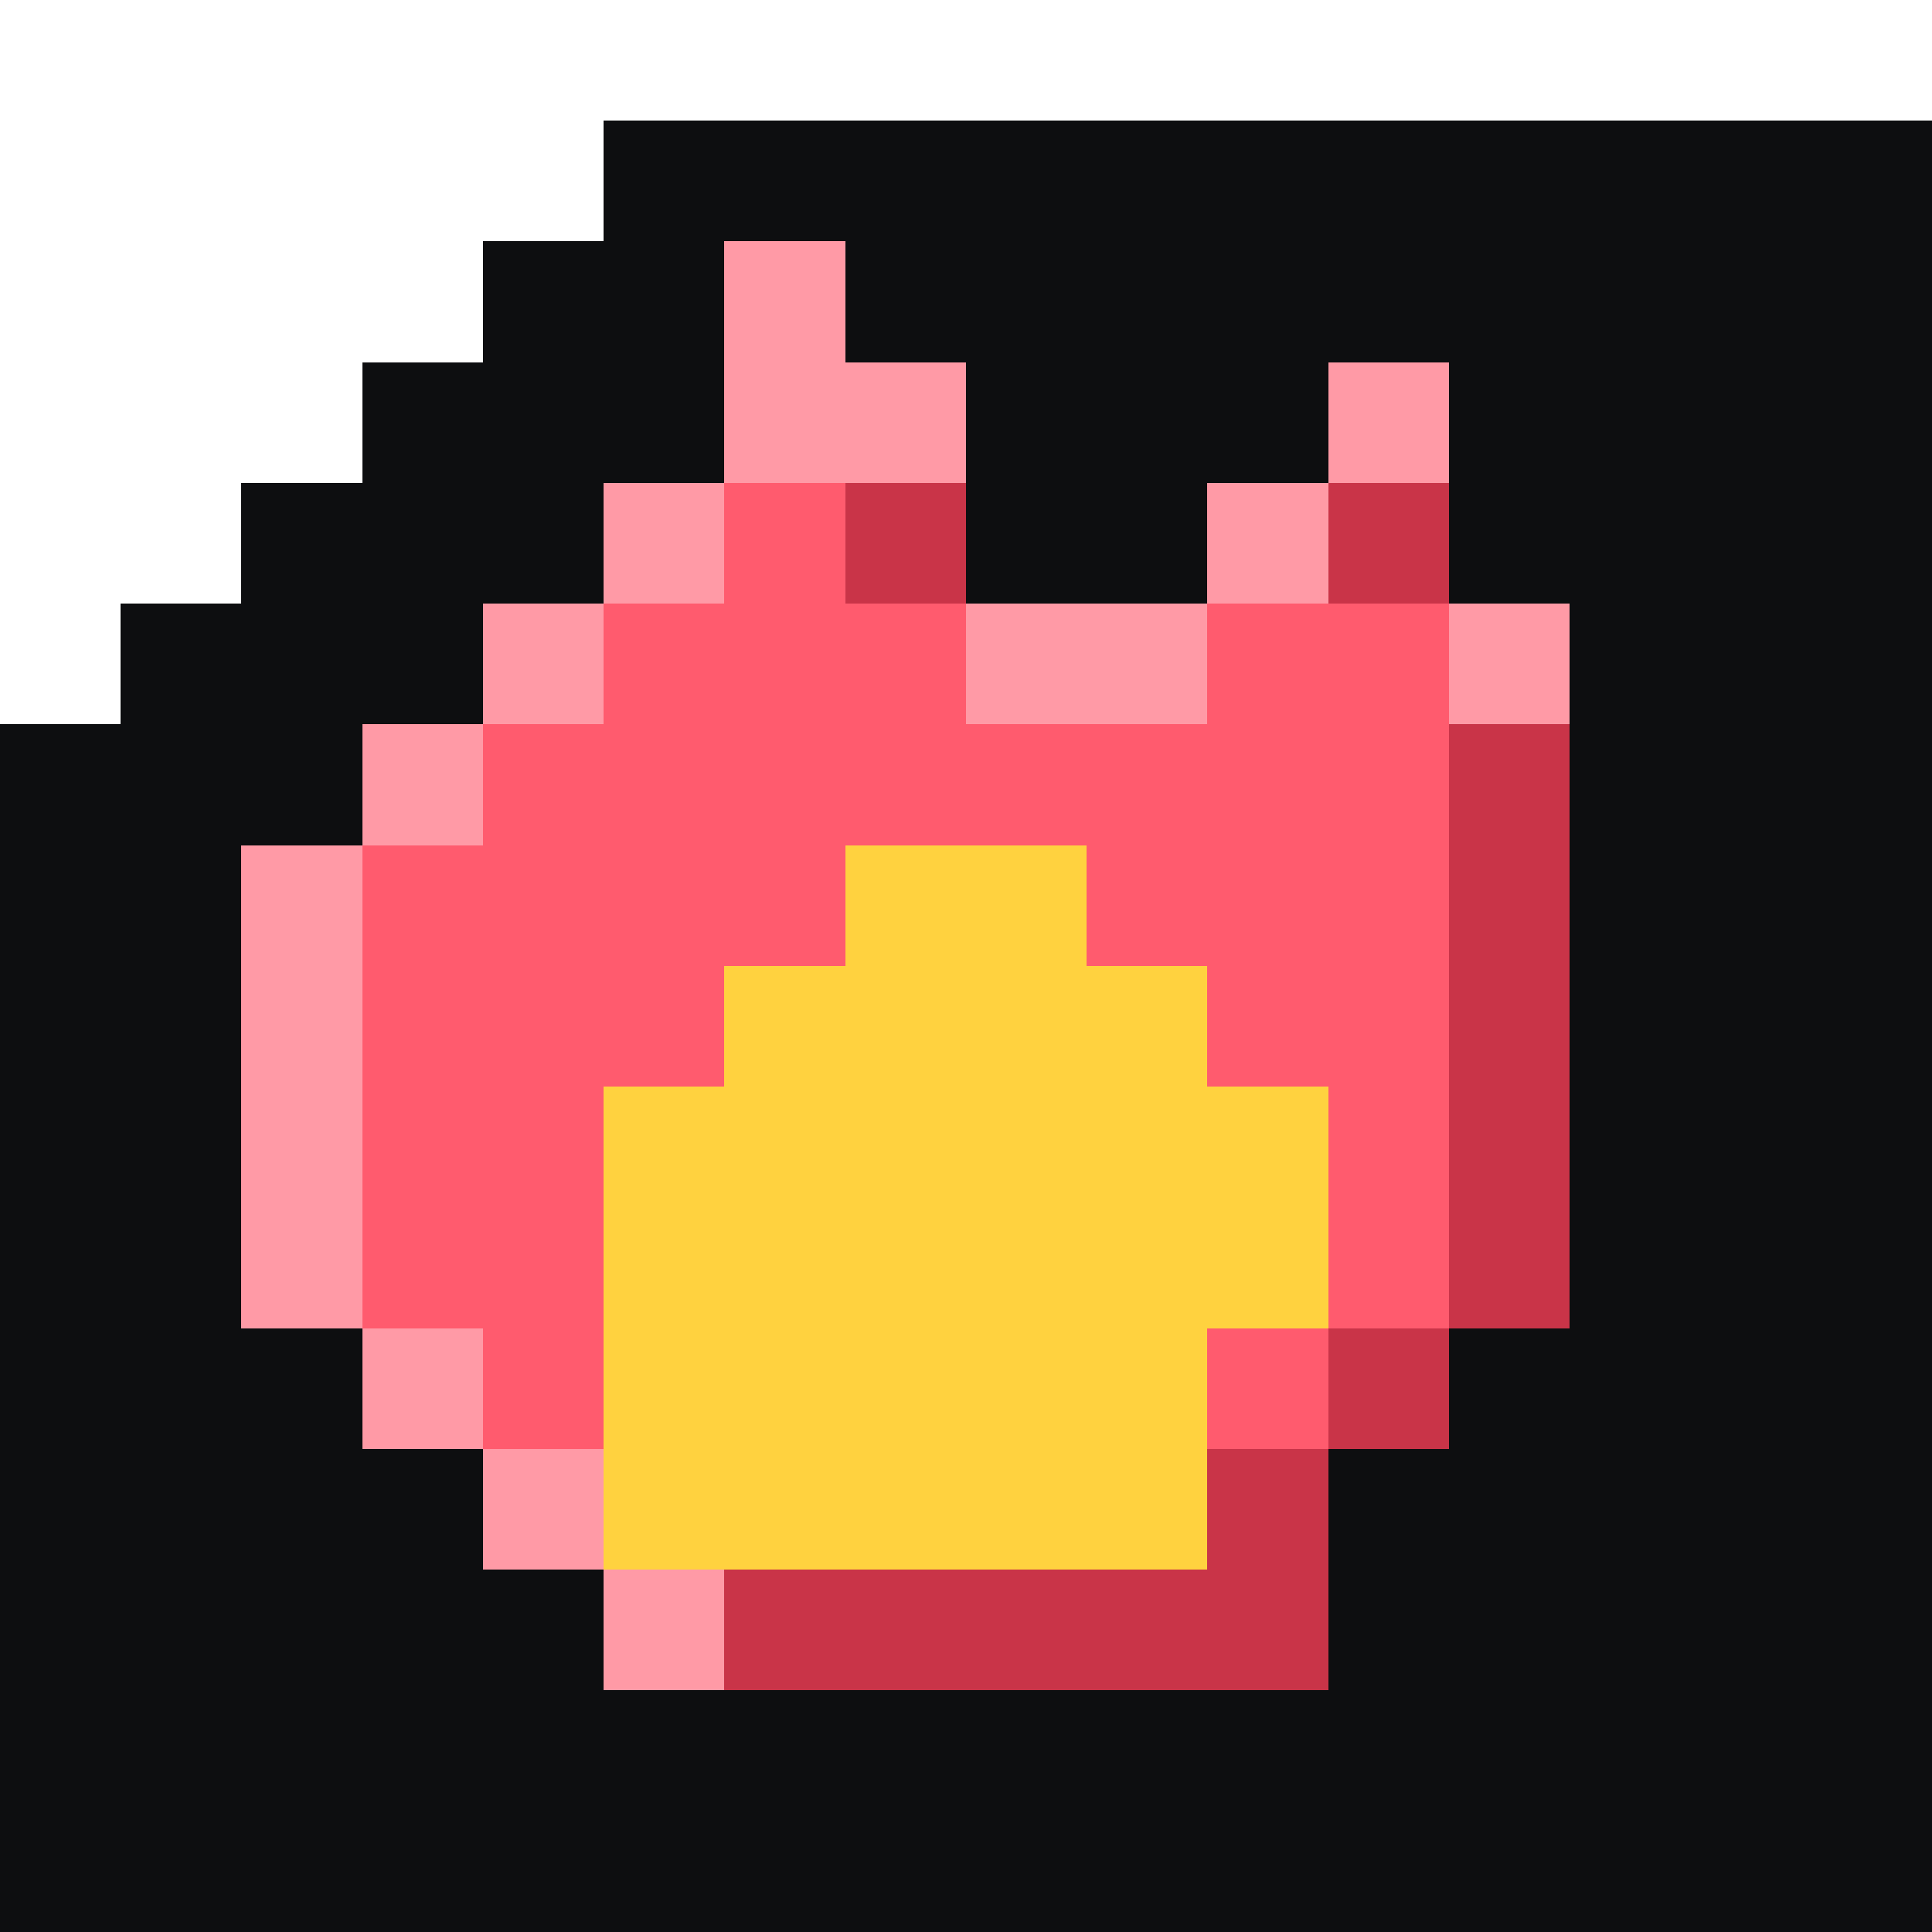
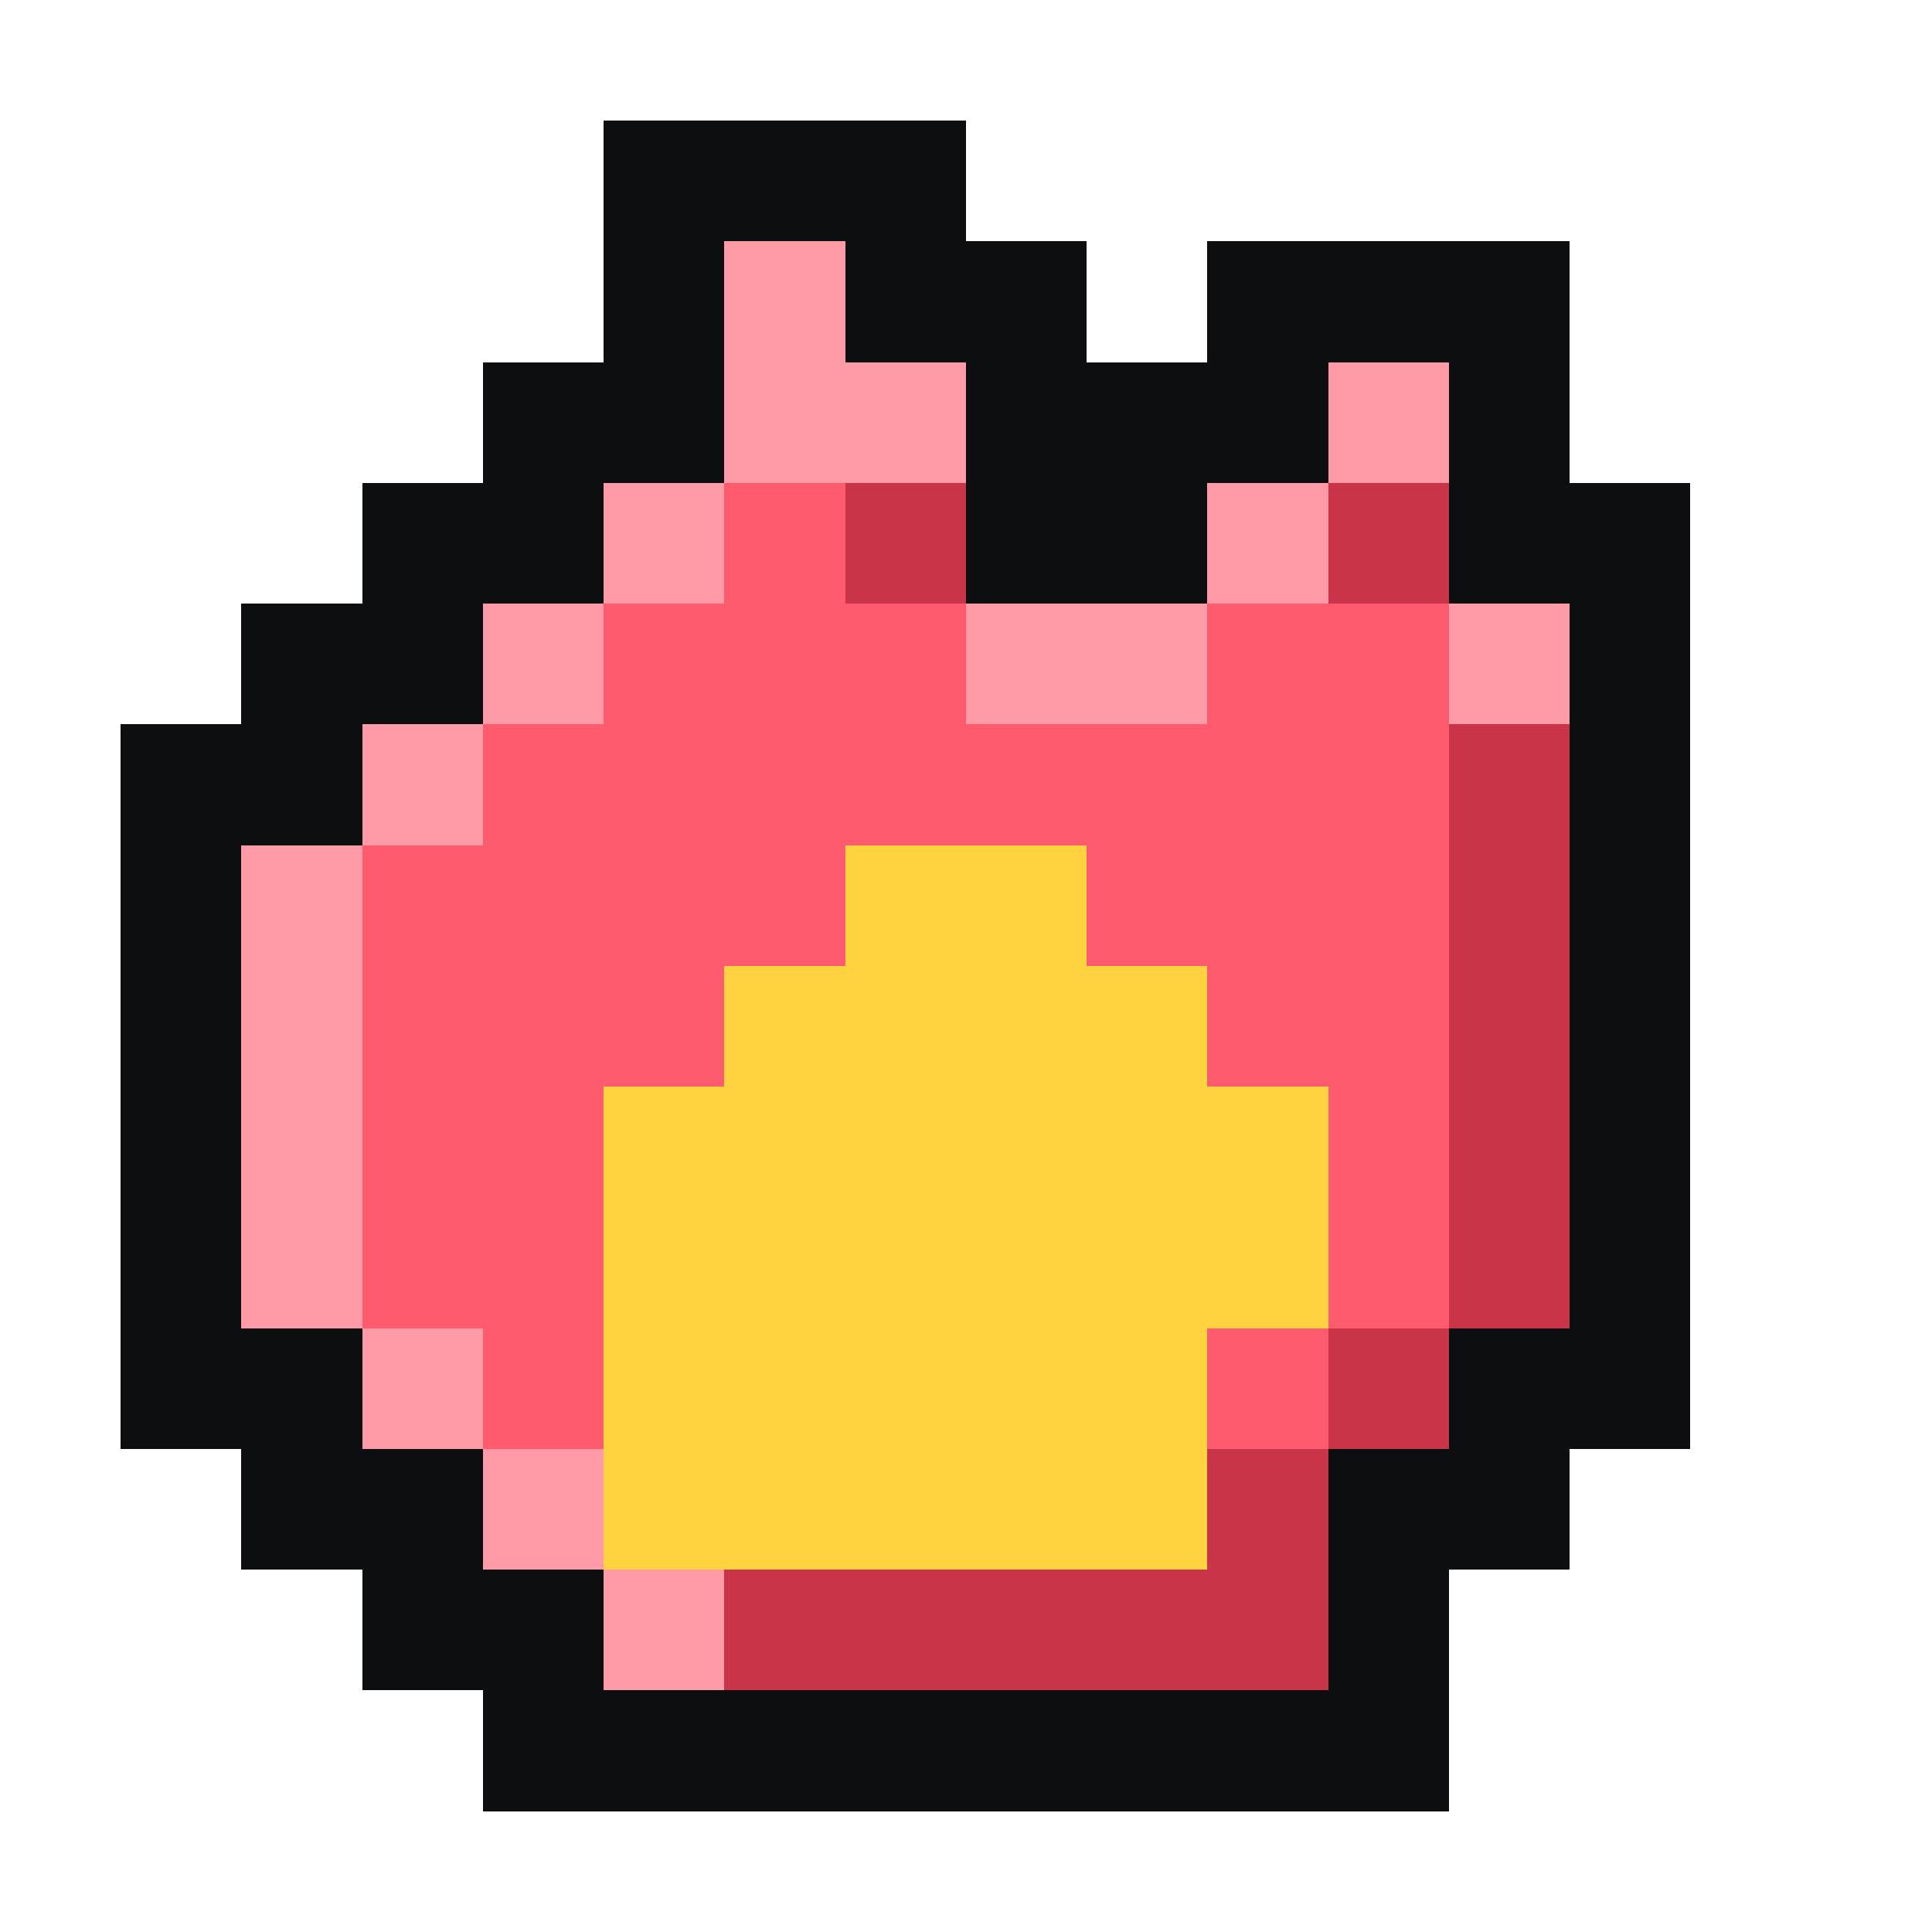
<svg xmlns="http://www.w3.org/2000/svg" viewBox="0 0 16 16" width="32" height="32" shape-rendering="crispEdges">
-   <rect x="5" y="1" width="11" height="1" fill="#0d0e10" />
-   <rect x="4" y="2" width="2" height="1" fill="#0d0e10" />
+   <rect x="5" y="1" width="3" height="1" fill="#0d0e10" />
+   <rect x="5" y="2" width="1" height="1" fill="#0d0e10" />
  <rect x="6" y="2" width="1" height="1" fill="#ff9aa6" />
-   <rect x="7" y="2" width="9" height="1" fill="#0d0e10" />
-   <rect x="3" y="3" width="3" height="1" fill="#0d0e10" />
+   <rect x="7" y="2" width="2" height="1" fill="#0d0e10" />
+   <rect x="10" y="2" width="3" height="1" fill="#0d0e10" />
+   <rect x="4" y="3" width="2" height="1" fill="#0d0e10" />
  <rect x="6" y="3" width="2" height="1" fill="#ff9aa6" />
  <rect x="8" y="3" width="3" height="1" fill="#0d0e10" />
  <rect x="11" y="3" width="1" height="1" fill="#ff9aa6" />
-   <rect x="12" y="3" width="4" height="1" fill="#0d0e10" />
-   <rect x="2" y="4" width="3" height="1" fill="#0d0e10" />
+   <rect x="12" y="3" width="1" height="1" fill="#0d0e10" />
+   <rect x="3" y="4" width="2" height="1" fill="#0d0e10" />
  <rect x="5" y="4" width="1" height="1" fill="#ff9aa6" />
  <rect x="6" y="4" width="1" height="1" fill="#ff5b6e" />
  <rect x="7" y="4" width="1" height="1" fill="#c93448" />
  <rect x="8" y="4" width="2" height="1" fill="#0d0e10" />
  <rect x="10" y="4" width="1" height="1" fill="#ff9aa6" />
  <rect x="11" y="4" width="1" height="1" fill="#c93448" />
-   <rect x="12" y="4" width="4" height="1" fill="#0d0e10" />
-   <rect x="1" y="5" width="3" height="1" fill="#0d0e10" />
+   <rect x="12" y="4" width="2" height="1" fill="#0d0e10" />
+   <rect x="2" y="5" width="2" height="1" fill="#0d0e10" />
  <rect x="4" y="5" width="1" height="1" fill="#ff9aa6" />
  <rect x="5" y="5" width="3" height="1" fill="#ff5b6e" />
  <rect x="8" y="5" width="2" height="1" fill="#ff9aa6" />
  <rect x="10" y="5" width="2" height="1" fill="#ff5b6e" />
  <rect x="12" y="5" width="1" height="1" fill="#ff9aa6" />
-   <rect x="13" y="5" width="3" height="1" fill="#0d0e10" />
-   <rect x="0" y="6" width="3" height="1" fill="#0d0e10" />
+   <rect x="13" y="5" width="1" height="1" fill="#0d0e10" />
+   <rect x="1" y="6" width="2" height="1" fill="#0d0e10" />
  <rect x="3" y="6" width="1" height="1" fill="#ff9aa6" />
  <rect x="4" y="6" width="8" height="1" fill="#ff5b6e" />
  <rect x="12" y="6" width="1" height="1" fill="#c93448" />
-   <rect x="13" y="6" width="3" height="1" fill="#0d0e10" />
-   <rect x="0" y="7" width="2" height="1" fill="#0d0e10" />
+   <rect x="13" y="6" width="1" height="1" fill="#0d0e10" />
+   <rect x="1" y="7" width="1" height="1" fill="#0d0e10" />
  <rect x="2" y="7" width="1" height="1" fill="#ff9aa6" />
  <rect x="3" y="7" width="4" height="1" fill="#ff5b6e" />
  <rect x="7" y="7" width="2" height="1" fill="#ffd23f" />
  <rect x="9" y="7" width="3" height="1" fill="#ff5b6e" />
  <rect x="12" y="7" width="1" height="1" fill="#c93448" />
-   <rect x="13" y="7" width="3" height="1" fill="#0d0e10" />
-   <rect x="0" y="8" width="2" height="1" fill="#0d0e10" />
+   <rect x="13" y="7" width="1" height="1" fill="#0d0e10" />
+   <rect x="1" y="8" width="1" height="1" fill="#0d0e10" />
  <rect x="2" y="8" width="1" height="1" fill="#ff9aa6" />
  <rect x="3" y="8" width="3" height="1" fill="#ff5b6e" />
  <rect x="6" y="8" width="4" height="1" fill="#ffd23f" />
  <rect x="10" y="8" width="2" height="1" fill="#ff5b6e" />
  <rect x="12" y="8" width="1" height="1" fill="#c93448" />
-   <rect x="13" y="8" width="3" height="1" fill="#0d0e10" />
-   <rect x="0" y="9" width="2" height="1" fill="#0d0e10" />
+   <rect x="13" y="8" width="1" height="1" fill="#0d0e10" />
+   <rect x="1" y="9" width="1" height="1" fill="#0d0e10" />
  <rect x="2" y="9" width="1" height="1" fill="#ff9aa6" />
  <rect x="3" y="9" width="2" height="1" fill="#ff5b6e" />
  <rect x="5" y="9" width="6" height="1" fill="#ffd23f" />
  <rect x="11" y="9" width="1" height="1" fill="#ff5b6e" />
  <rect x="12" y="9" width="1" height="1" fill="#c93448" />
-   <rect x="13" y="9" width="3" height="1" fill="#0d0e10" />
-   <rect x="0" y="10" width="2" height="1" fill="#0d0e10" />
+   <rect x="13" y="9" width="1" height="1" fill="#0d0e10" />
+   <rect x="1" y="10" width="1" height="1" fill="#0d0e10" />
  <rect x="2" y="10" width="1" height="1" fill="#ff9aa6" />
  <rect x="3" y="10" width="2" height="1" fill="#ff5b6e" />
  <rect x="5" y="10" width="6" height="1" fill="#ffd23f" />
  <rect x="11" y="10" width="1" height="1" fill="#ff5b6e" />
  <rect x="12" y="10" width="1" height="1" fill="#c93448" />
-   <rect x="13" y="10" width="3" height="1" fill="#0d0e10" />
-   <rect x="0" y="11" width="3" height="1" fill="#0d0e10" />
+   <rect x="13" y="10" width="1" height="1" fill="#0d0e10" />
+   <rect x="1" y="11" width="2" height="1" fill="#0d0e10" />
  <rect x="3" y="11" width="1" height="1" fill="#ff9aa6" />
  <rect x="4" y="11" width="1" height="1" fill="#ff5b6e" />
  <rect x="5" y="11" width="5" height="1" fill="#ffd23f" />
  <rect x="10" y="11" width="1" height="1" fill="#ff5b6e" />
  <rect x="11" y="11" width="1" height="1" fill="#c93448" />
-   <rect x="12" y="11" width="4" height="1" fill="#0d0e10" />
-   <rect x="0" y="12" width="4" height="1" fill="#0d0e10" />
+   <rect x="12" y="11" width="2" height="1" fill="#0d0e10" />
+   <rect x="2" y="12" width="2" height="1" fill="#0d0e10" />
  <rect x="4" y="12" width="1" height="1" fill="#ff9aa6" />
  <rect x="5" y="12" width="5" height="1" fill="#ffd23f" />
  <rect x="10" y="12" width="1" height="1" fill="#c93448" />
-   <rect x="11" y="12" width="5" height="1" fill="#0d0e10" />
-   <rect x="0" y="13" width="5" height="1" fill="#0d0e10" />
+   <rect x="11" y="12" width="2" height="1" fill="#0d0e10" />
+   <rect x="3" y="13" width="2" height="1" fill="#0d0e10" />
  <rect x="5" y="13" width="1" height="1" fill="#ff9aa6" />
  <rect x="6" y="13" width="5" height="1" fill="#c93448" />
-   <rect x="11" y="13" width="5" height="1" fill="#0d0e10" />
-   <rect x="0" y="14" width="16" height="1" fill="#0d0e10" />
-   <rect x="0" y="15" width="16" height="1" fill="#0d0e10" />
+   <rect x="11" y="13" width="1" height="1" fill="#0d0e10" />
+   <rect x="4" y="14" width="8" height="1" fill="#0d0e10" />
</svg>
